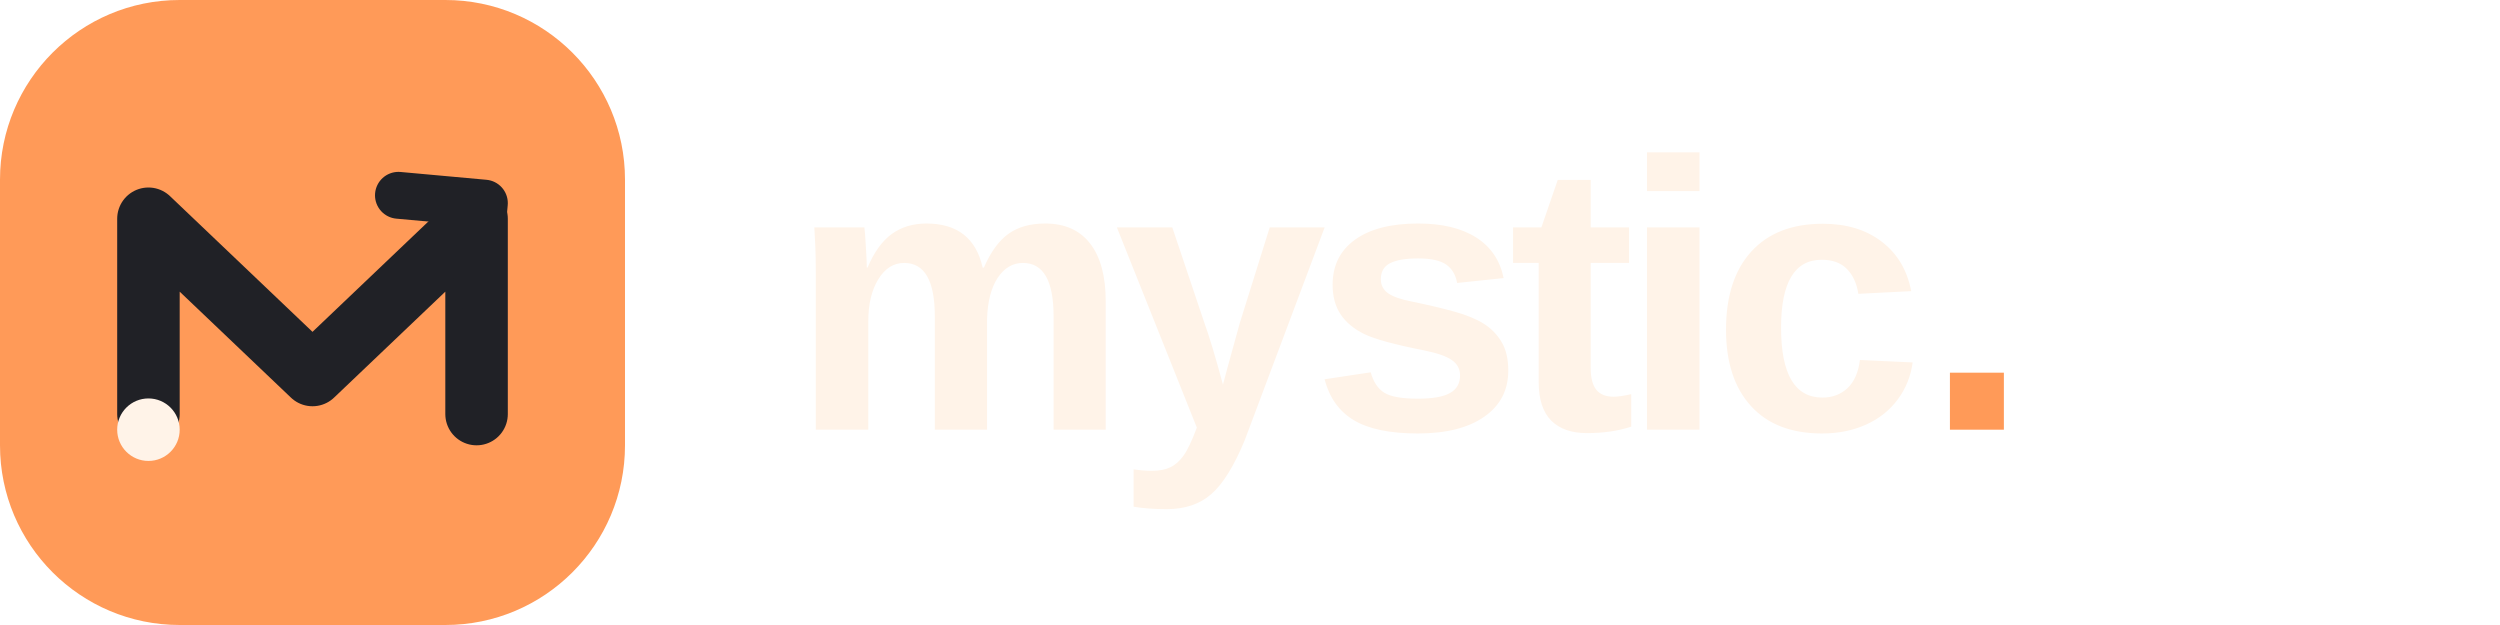
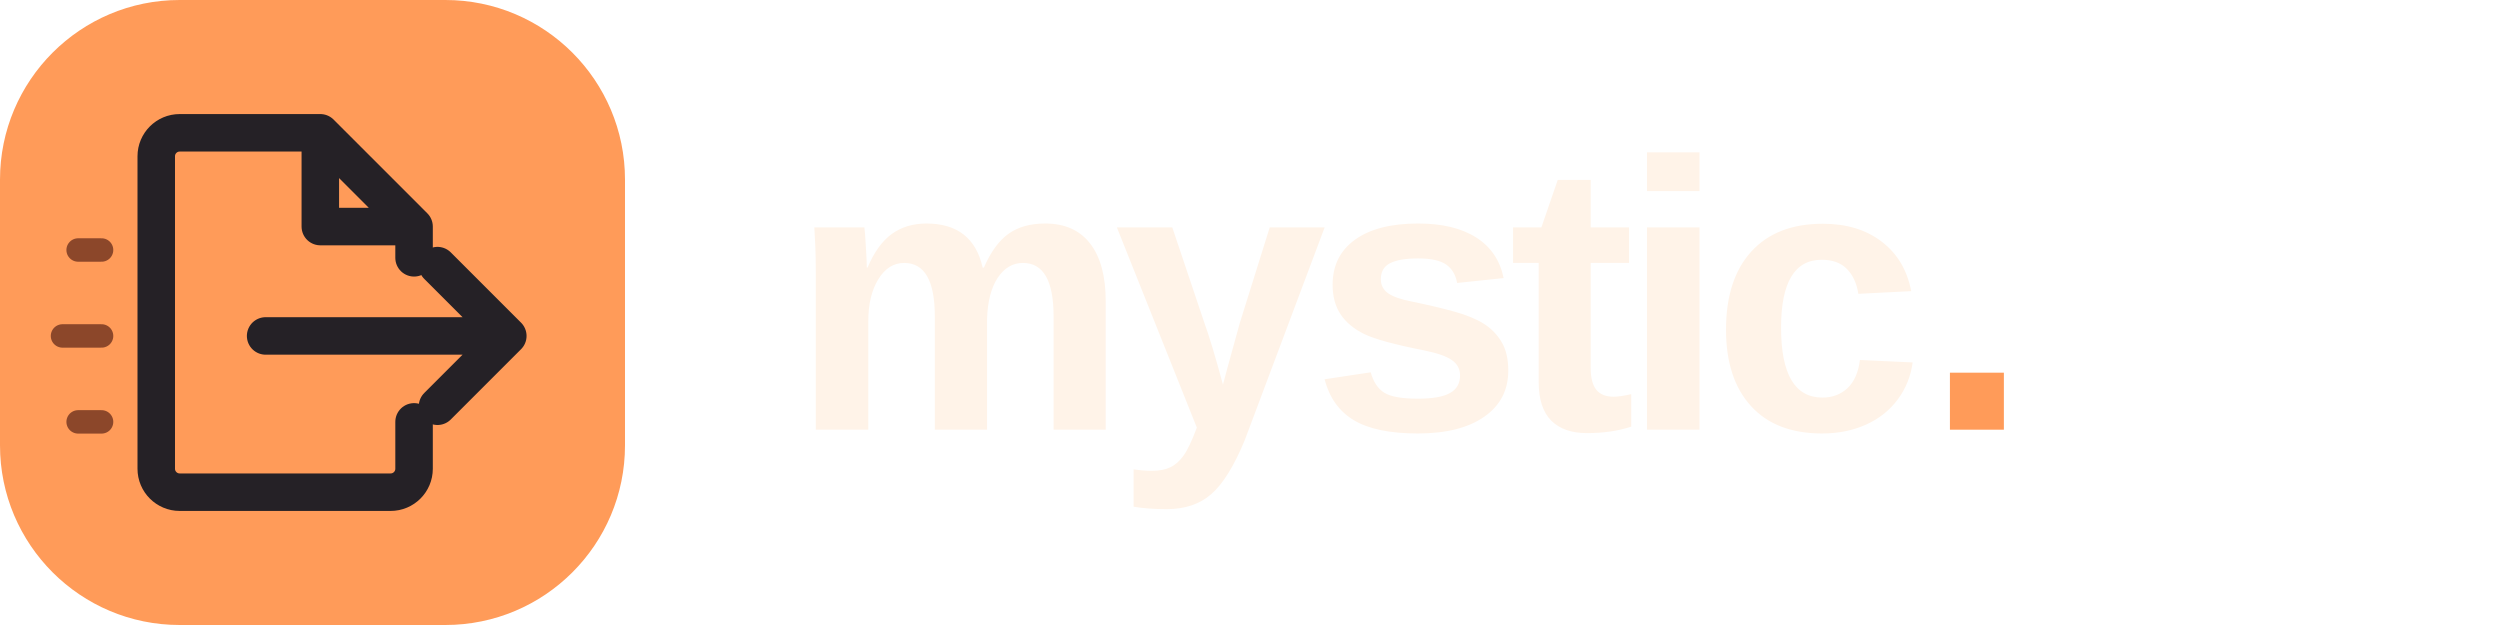
<svg xmlns="http://www.w3.org/2000/svg" width="320" height="80" viewBox="0 0 320 80" fill="none">
-   <rect width="80" height="80" rx="23" fill="#ff9a58" />
-   <path d="M19 53V28l21 20 21-20v25" stroke="#202126" stroke-width="8" stroke-linecap="round" stroke-linejoin="round" />
-   <path d="m51 25 11 1-1 11" stroke="#202126" stroke-width="6" stroke-linecap="round" stroke-linejoin="round" />
-   <circle cx="19" cy="55" r="4" fill="#fff3e8" />
-   <text x="101" y="55" font-family="Arial,sans-serif" font-size="49" font-weight="700" letter-spacing="-2" fill="#fff3e8">mystic<tspan fill="#ff9a58">.</tspan>
+   <rect width="80" height="80" rx="23" fill="#ff9b59" />
+   <path d="M53 29 41 17H23a3 3 0 0 0-3 3v40a3 3 0 0 0 3 3h27a3 3 0 0 0 3-3v-6M41 17v12h12v4" stroke="#252126" stroke-width="4.8" stroke-linecap="round" stroke-linejoin="round" />
+   <path d="M34 43h31m-9-9 9 9-9 9" stroke="#252126" stroke-width="4.8" stroke-linecap="round" stroke-linejoin="round" />
+   <path d="M10 32h3M8 43h5M10 54h3" stroke="#8c472a" stroke-width="3" stroke-linecap="round" />
+   <text x="101" y="55" font-family="Arial,sans-serif" font-size="49" font-weight="700" letter-spacing="-2" fill="#fff3e8">mystic<tspan fill="#ff9b59">.</tspan>
  </text>
</svg>
